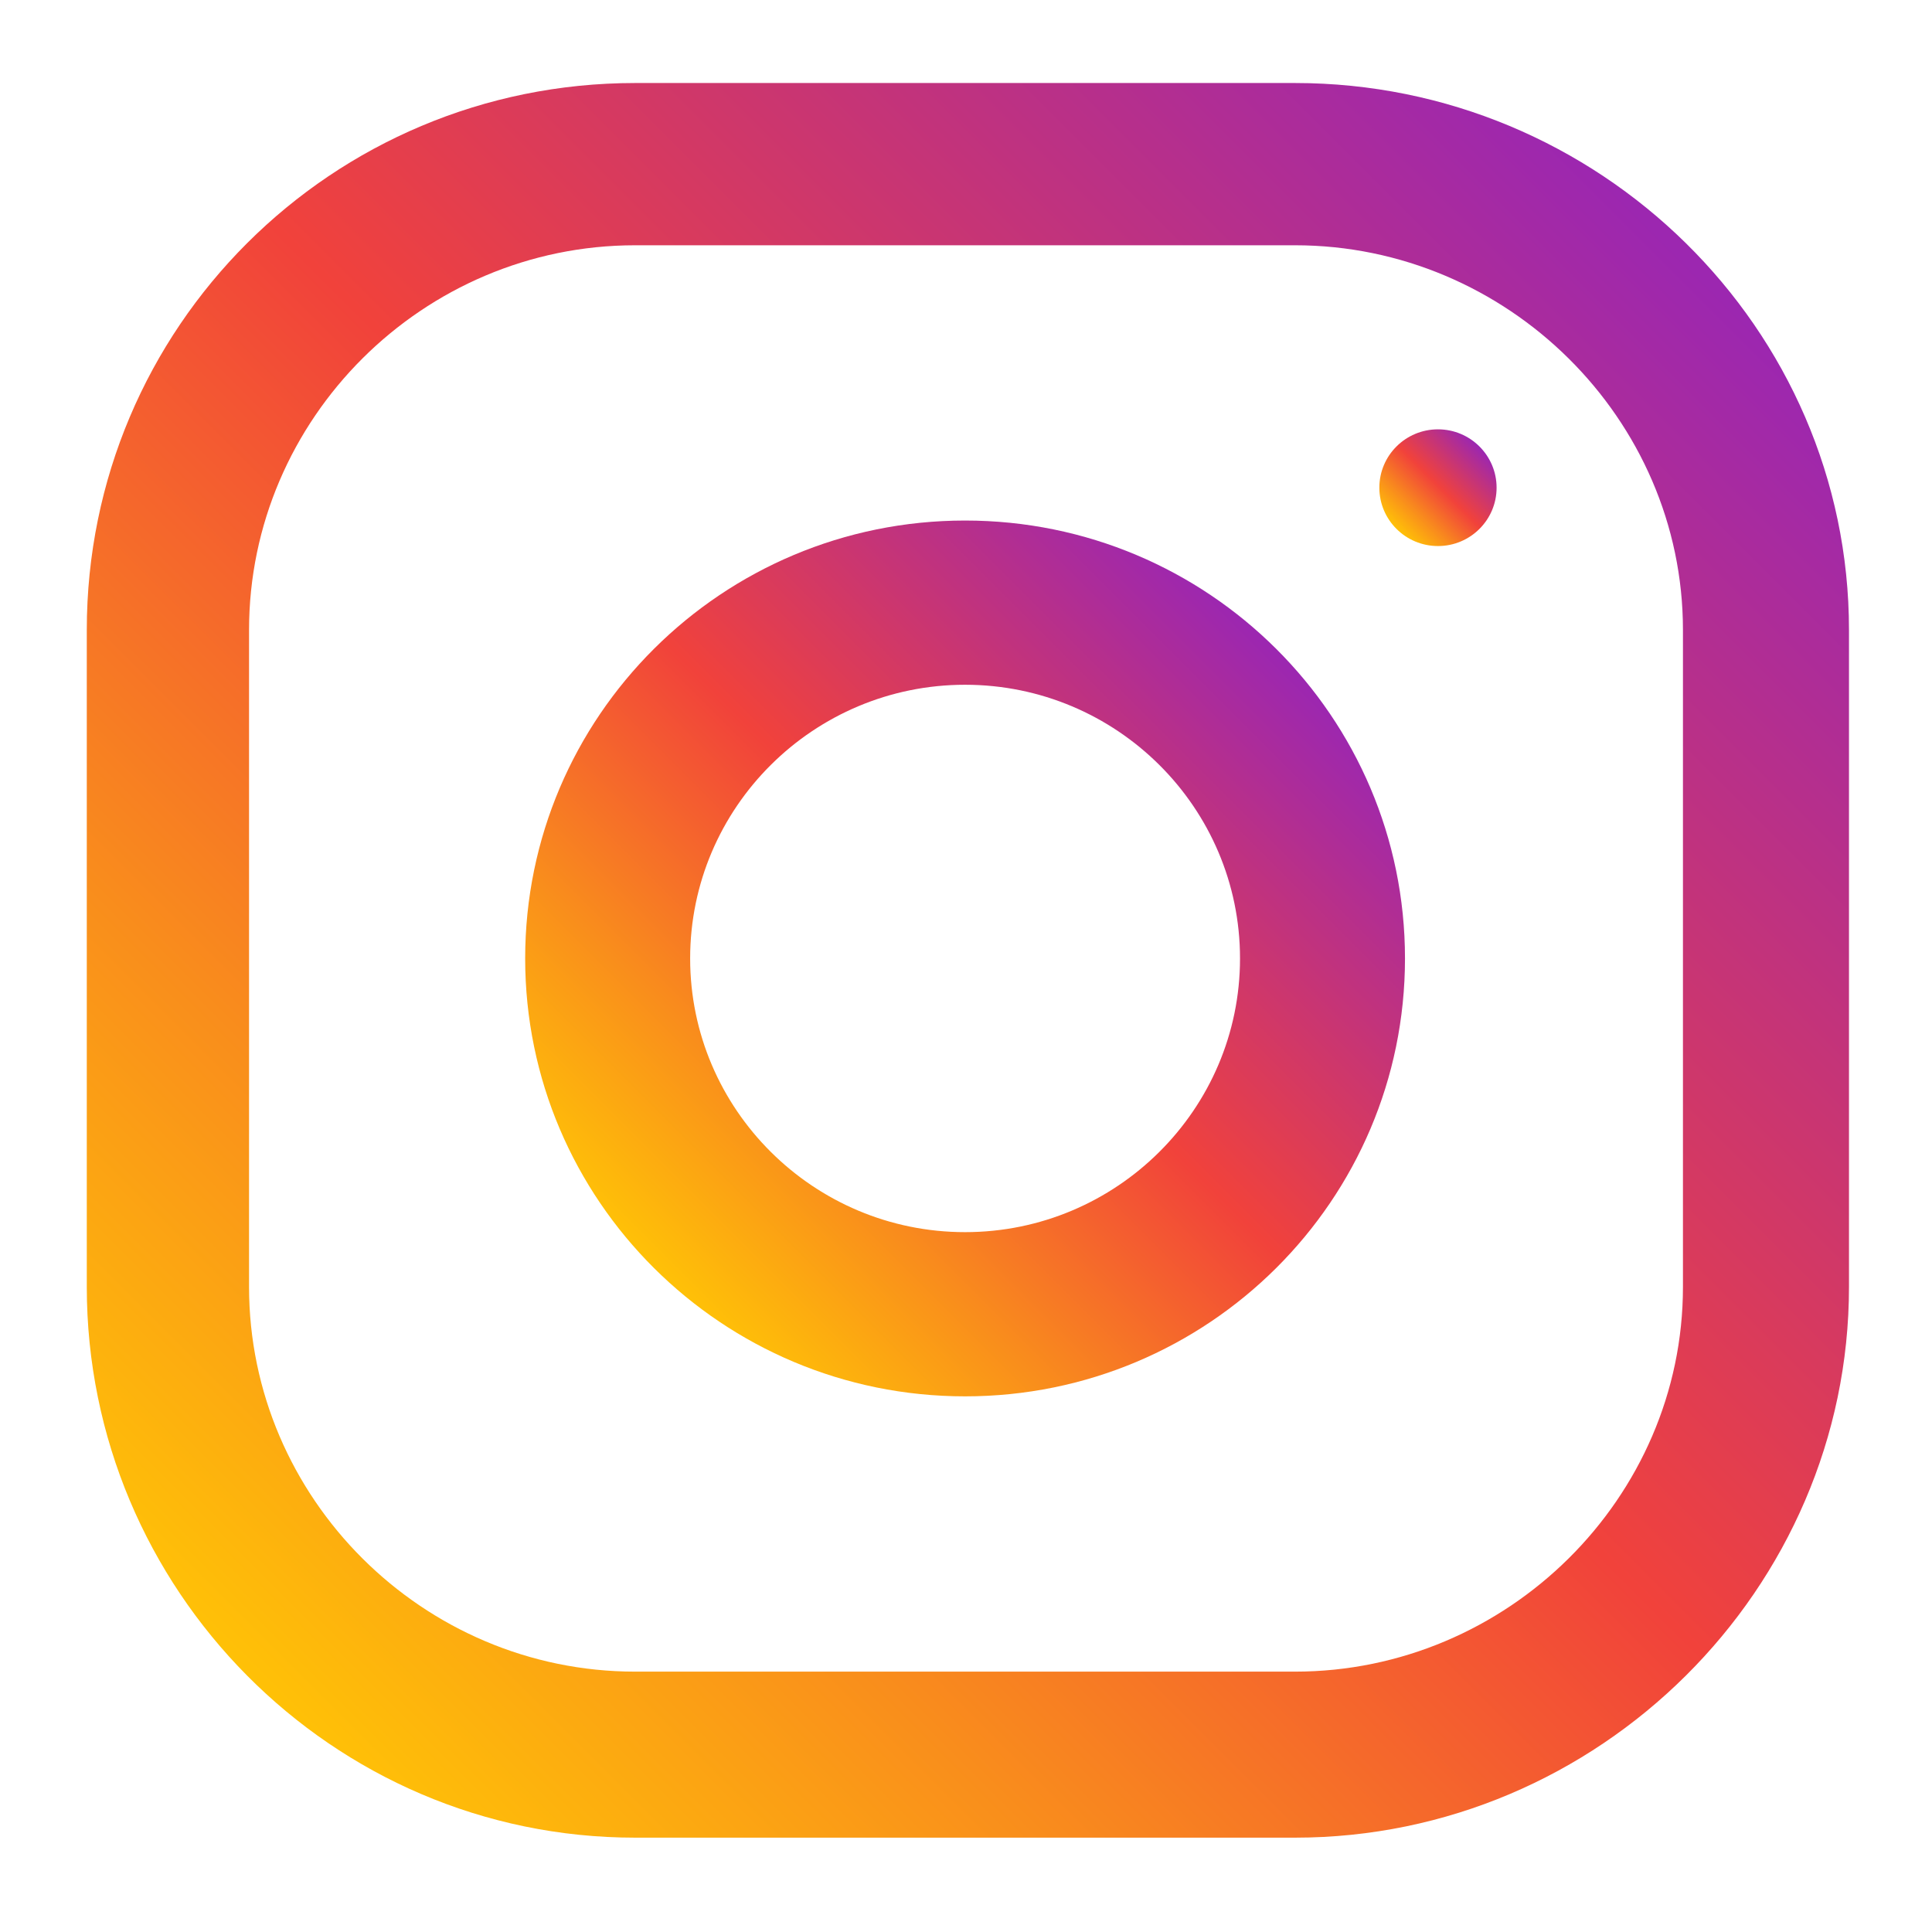
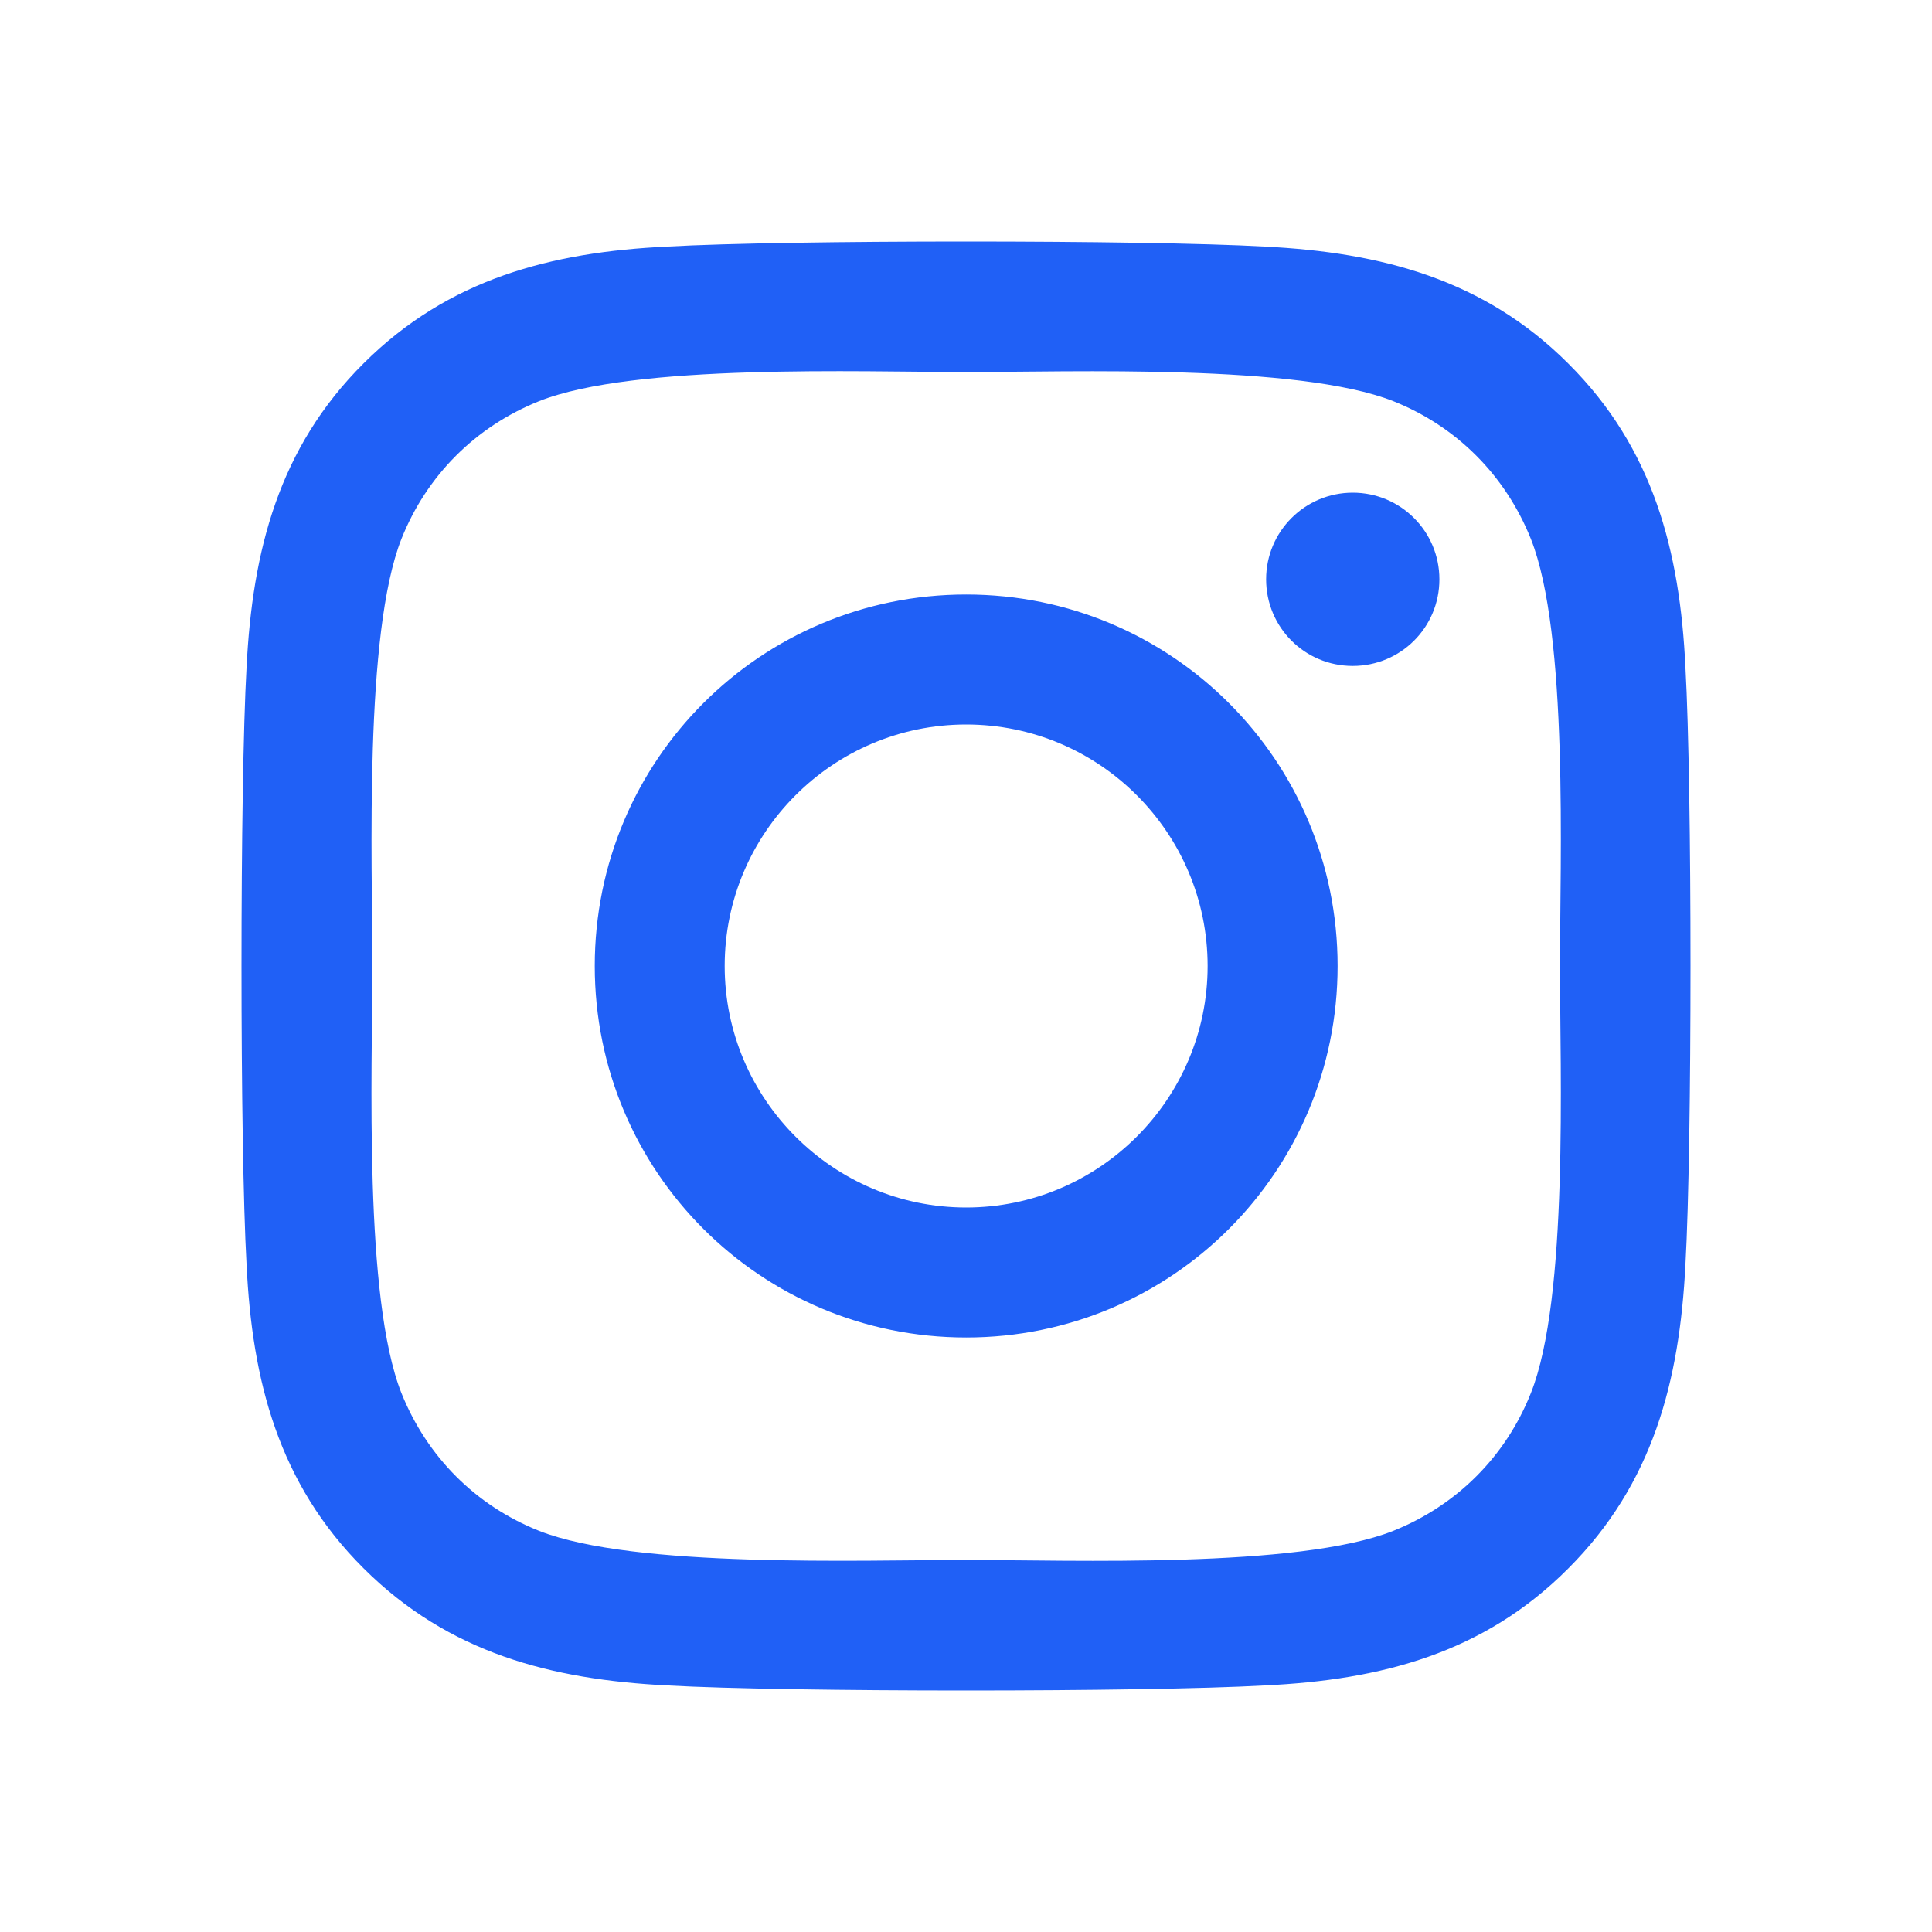
- <svg xmlns="http://www.w3.org/2000/svg" height="512px" style="enable-background:new 0 0 512 512;" version="1.1" viewBox="0 0 512 512" width="512px" xml:space="preserve">
-   <g id="_x36_2-instagram">
-     <g>
-       <linearGradient gradientUnits="userSpaceOnUse" id="SVGID_1_" x1="65.904" x2="446.357" y1="444.477" y2="64.023">
-         <stop offset="0" style="stop-color:#FFC107" />
-         <stop offset="0.221" style="stop-color:#F98D1C" />
-         <stop offset="0.514" style="stop-color:#F1423B" />
-         <stop offset="0.833" style="stop-color:#B93088" />
-         <stop offset="0.994" style="stop-color:#9C27B0" />
-       </linearGradient>
-       <path d="M343.193,22H168.32C87.854,22,23,86.863,23,166.958v174.079    C23,421.137,87.854,487,168.32,487h174.873C423.66,487,490,421.137,490,341.037V166.958C490,86.863,423.66,22,343.193,22z     M446,341.037C446,397.025,399.438,443,343.193,443H168.32C112.071,443,66,397.025,66,341.037V166.958    C66,110.973,112.071,65,168.32,65h174.873C399.438,65,446,110.973,446,166.958V341.037z" style="fill:url(#SVGID_1_);" />
-       <linearGradient gradientUnits="userSpaceOnUse" id="SVGID_2_" x1="173.511" x2="338.003" y1="336.245" y2="171.753">
-         <stop offset="0" style="stop-color:#FFC107" />
-         <stop offset="0.221" style="stop-color:#F98D1C" />
-         <stop offset="0.514" style="stop-color:#F1423B" />
-         <stop offset="0.833" style="stop-color:#B93088" />
-         <stop offset="0.994" style="stop-color:#9C27B0" />
-       </linearGradient>
-       <path d="M255.756,137.947c-64.382,0-116.581,51.961-116.581,116.055    c0,64.085,52.199,116.045,116.581,116.045c64.383,0,116.58-51.96,116.58-116.045C372.336,189.908,320.139,137.947,255.756,137.947    z M255.756,326.531c-40.164,0-72.86-32.551-72.86-72.529c0-40.016,32.696-72.534,72.86-72.534    c40.162,0,72.861,32.519,72.861,72.534C328.617,293.98,295.918,326.531,255.756,326.531z" style="fill:url(#SVGID_2_);" />
-       <linearGradient gradientUnits="userSpaceOnUse" id="SVGID_3_" x1="370.118" x2="392.037" y1="140.203" y2="118.284">
-         <stop offset="0" style="stop-color:#FFC107" />
-         <stop offset="0.221" style="stop-color:#F98D1C" />
-         <stop offset="0.514" style="stop-color:#F1423B" />
-         <stop offset="0.833" style="stop-color:#B93088" />
-         <stop offset="0.994" style="stop-color:#9C27B0" />
-       </linearGradient>
-       <path d="M381.08,113.779c-8.581,0-15.538,6.924-15.538,15.463c0,8.54,6.957,15.467,15.538,15.467    c8.573,0,15.532-6.927,15.532-15.467C396.612,120.703,389.653,113.779,381.08,113.779z" style="fill:url(#SVGID_3_);" />
-     </g>
-   </g>
-   <g id="Layer_1" />
+ <svg xmlns="http://www.w3.org/2000/svg" width="32" height="32" viewBox="0 0 32 32" fill="none">
+   <path d="M16.003 9.847C12.597 9.847 9.851 12.594 9.851 16C9.851 19.406 12.597 22.153 16.003 22.153C19.408 22.153 22.155 19.406 22.155 16C22.155 12.594 19.408 9.847 16.003 9.847ZM16.003 20C13.802 20 12.003 18.206 12.003 16C12.003 13.794 13.797 12 16.003 12C18.209 12 20.002 13.794 20.002 16C20.002 18.206 18.203 20 16.003 20ZM23.841 9.595C23.841 10.393 23.199 11.03 22.406 11.03C21.608 11.03 20.971 10.388 20.971 9.595C20.971 8.802 21.614 8.16 22.406 8.16C23.199 8.16 23.841 8.802 23.841 9.595ZM27.916 11.052C27.825 9.129 27.386 7.426 25.977 6.023C24.575 4.62 22.872 4.181 20.95 4.084C18.969 3.972 13.031 3.972 11.05 4.084C9.133 4.175 7.431 4.615 6.023 6.018C4.614 7.421 4.181 9.124 4.084 11.046C3.972 13.028 3.972 18.967 4.084 20.948C4.175 22.871 4.614 24.574 6.023 25.977C7.431 27.38 9.128 27.819 11.05 27.916C13.031 28.028 18.969 28.028 20.95 27.916C22.872 27.825 24.575 27.386 25.977 25.977C27.38 24.574 27.819 22.871 27.916 20.948C28.028 18.967 28.028 13.033 27.916 11.052ZM25.356 23.074C24.939 24.124 24.13 24.933 23.076 25.356C21.496 25.982 17.748 25.838 16.003 25.838C14.257 25.838 10.504 25.977 8.93 25.356C7.88 24.938 7.072 24.129 6.649 23.074C6.023 21.495 6.167 17.746 6.167 16C6.167 14.254 6.028 10.5 6.649 8.926C7.067 7.876 7.875 7.067 8.93 6.644C10.509 6.018 14.257 6.162 16.003 6.162C17.748 6.162 21.501 6.023 23.076 6.644C24.125 7.062 24.933 7.871 25.356 8.926C25.983 10.505 25.838 14.254 25.838 16C25.838 17.746 25.983 21.5 25.356 23.074Z" fill="#2060F6" />
</svg>
